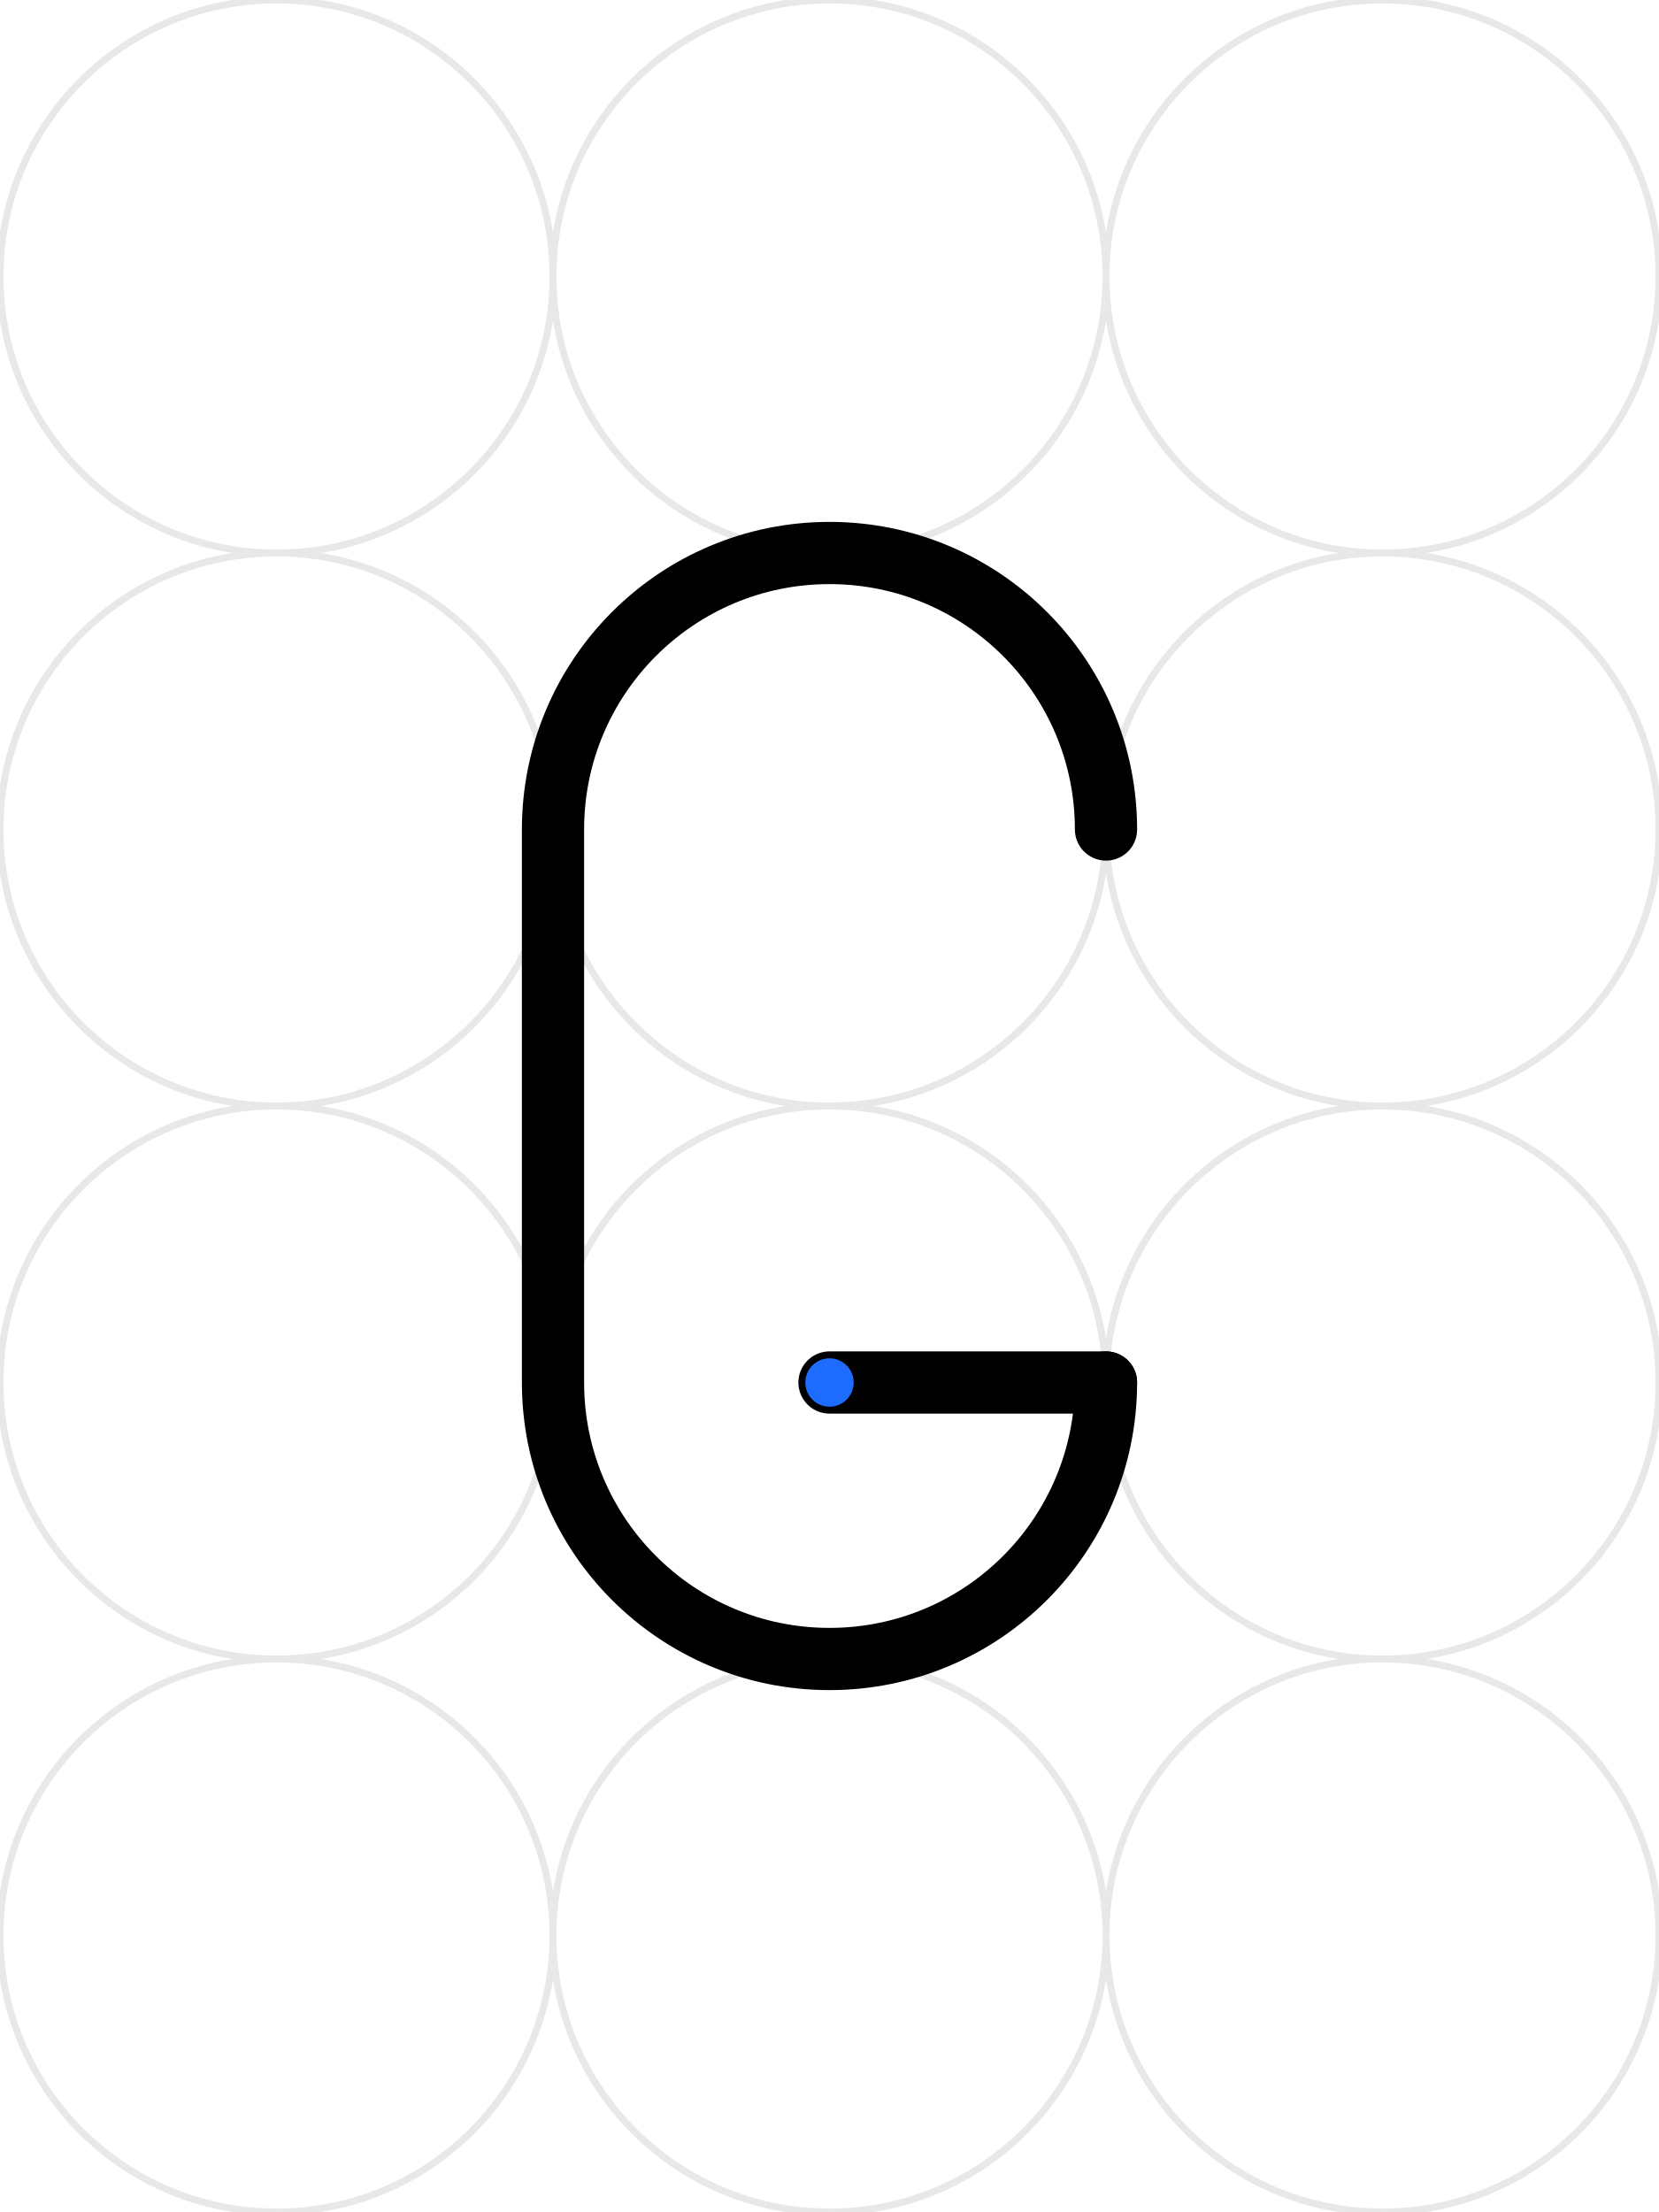
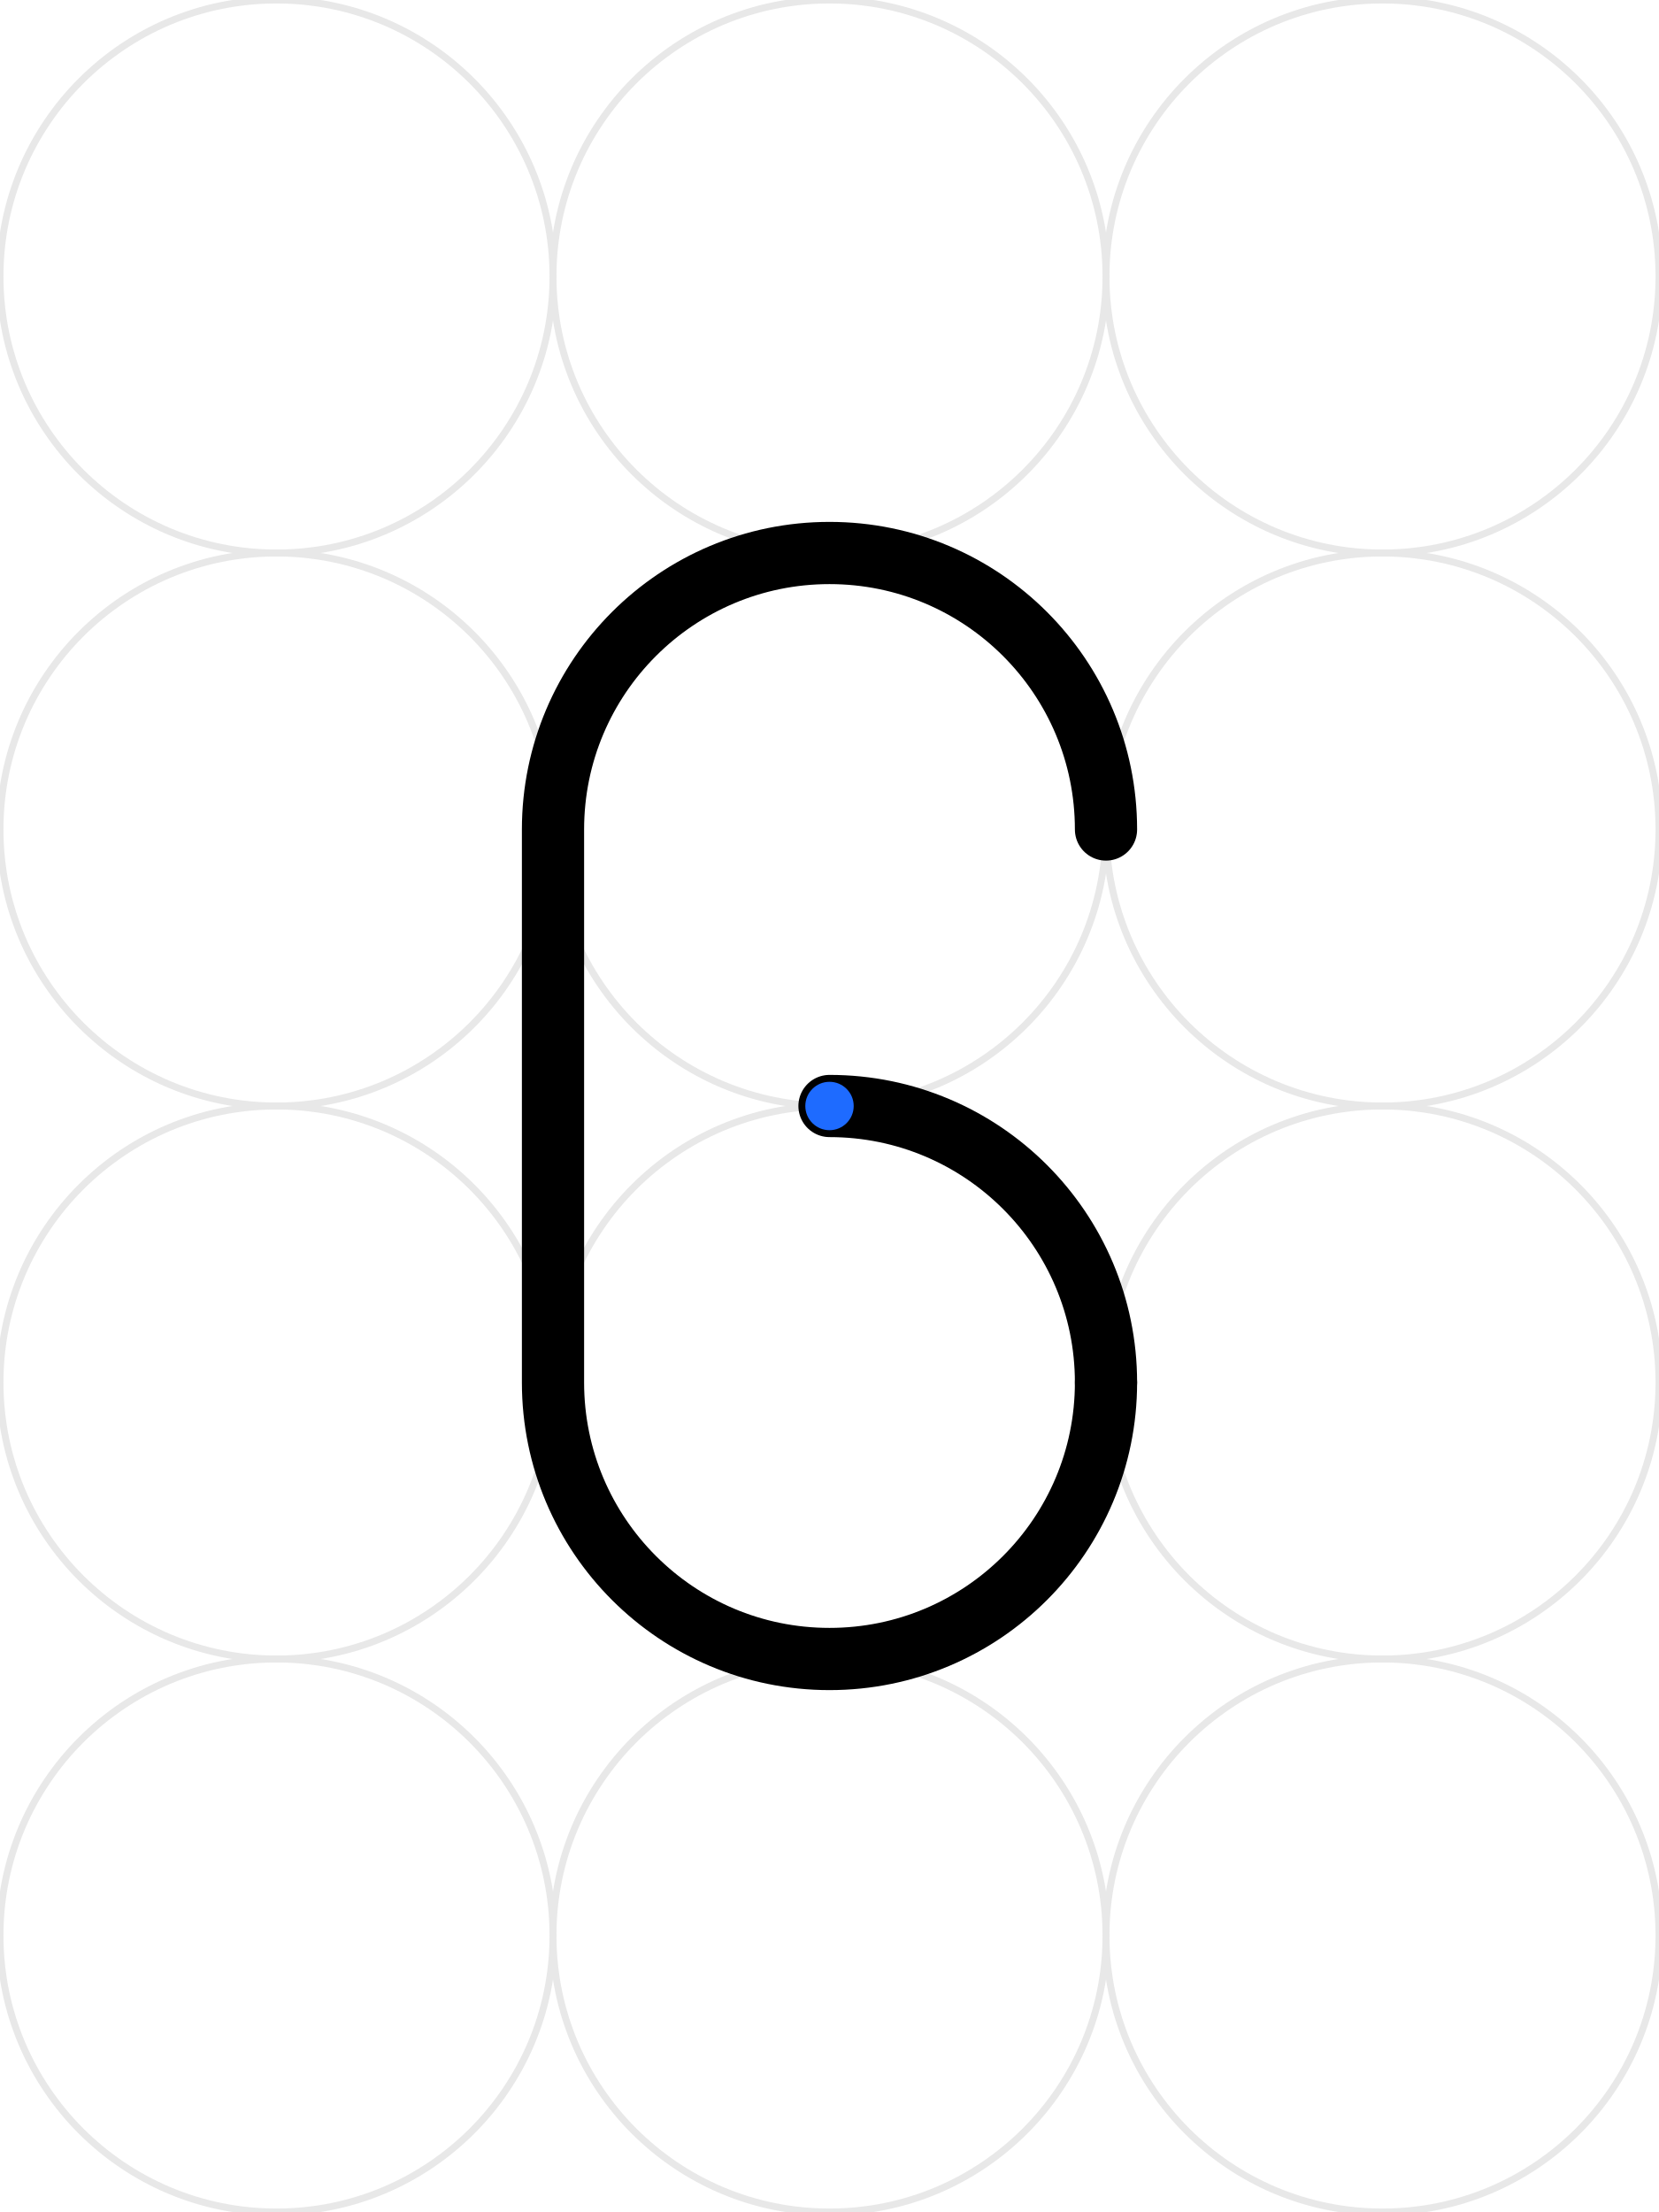
<svg xmlns="http://www.w3.org/2000/svg" viewBox="0 0 240 320" width="240" height="320">
  <rect x="0" y="0" width="100%" height="100%" fill="#fff" />
  <g fill="none" stroke="#bdbdbd" stroke-width="1" opacity="0.35">
    <circle cx="40" cy="40" r="40" />
    <circle cx="120" cy="40" r="40" />
    <circle cx="200" cy="40" r="40" />
    <circle cx="40" cy="120" r="40" />
    <circle cx="120" cy="120" r="40" />
    <circle cx="200" cy="120" r="40" />
    <circle cx="40" cy="200" r="40" />
    <circle cx="120" cy="200" r="40" />
    <circle cx="200" cy="200" r="40" />
    <circle cx="40" cy="280" r="40" />
    <circle cx="120" cy="280" r="40" />
    <circle cx="200" cy="280" r="40" />
  </g>
  <g fill="none" stroke="#000" stroke-width="9" stroke-linecap="round" stroke-linejoin="round">
    <path d="M 160 120 A 40 40 0 0 0 120 80 A 40 40 0 0 0 80 120 L 80 200 A 40 40 0 0 0 120 240 A 40 40 0 0 0 160 200" />
-     <path d="M 160 200 L 120 200" />
+     <path d="M 160 200 A 40 40 0 0 0 120 160" />
  </g>
  <g fill="#1e6bff" stroke="none">
-     <circle cx="120" cy="200" r="3.5" />
+     <circle cx="120" cy="160" r="3.5" />
  </g>
</svg>
